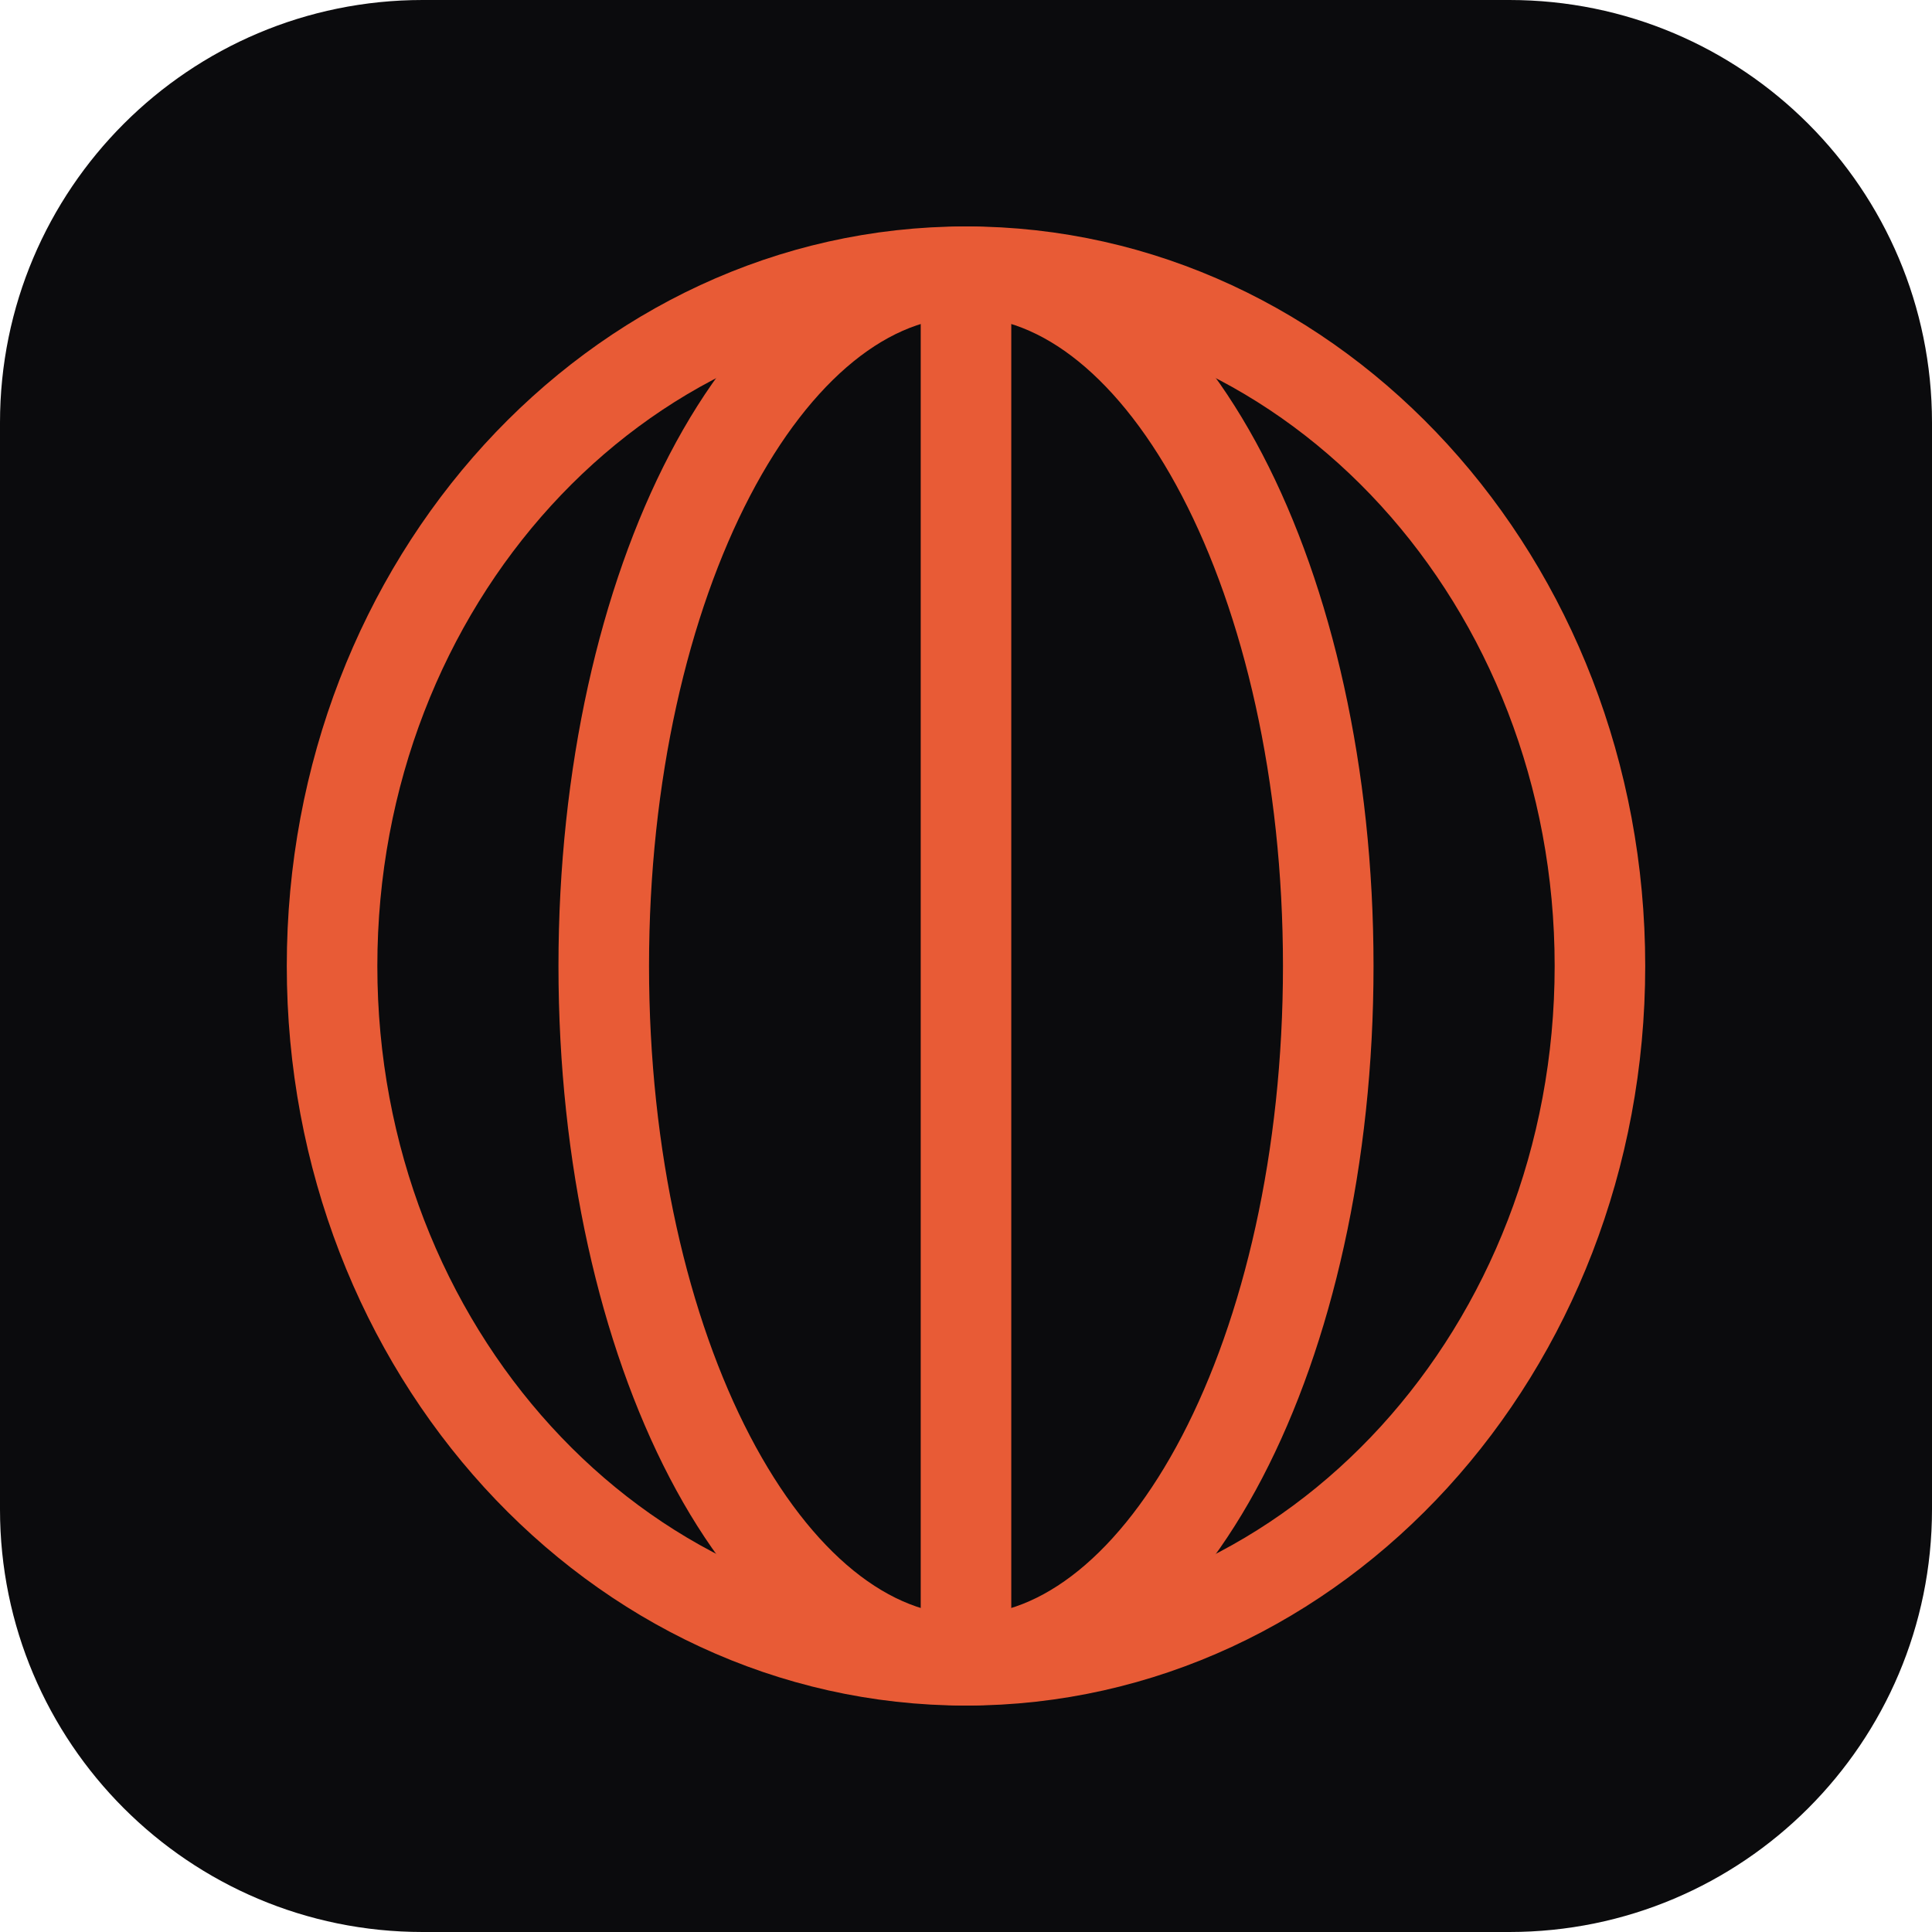
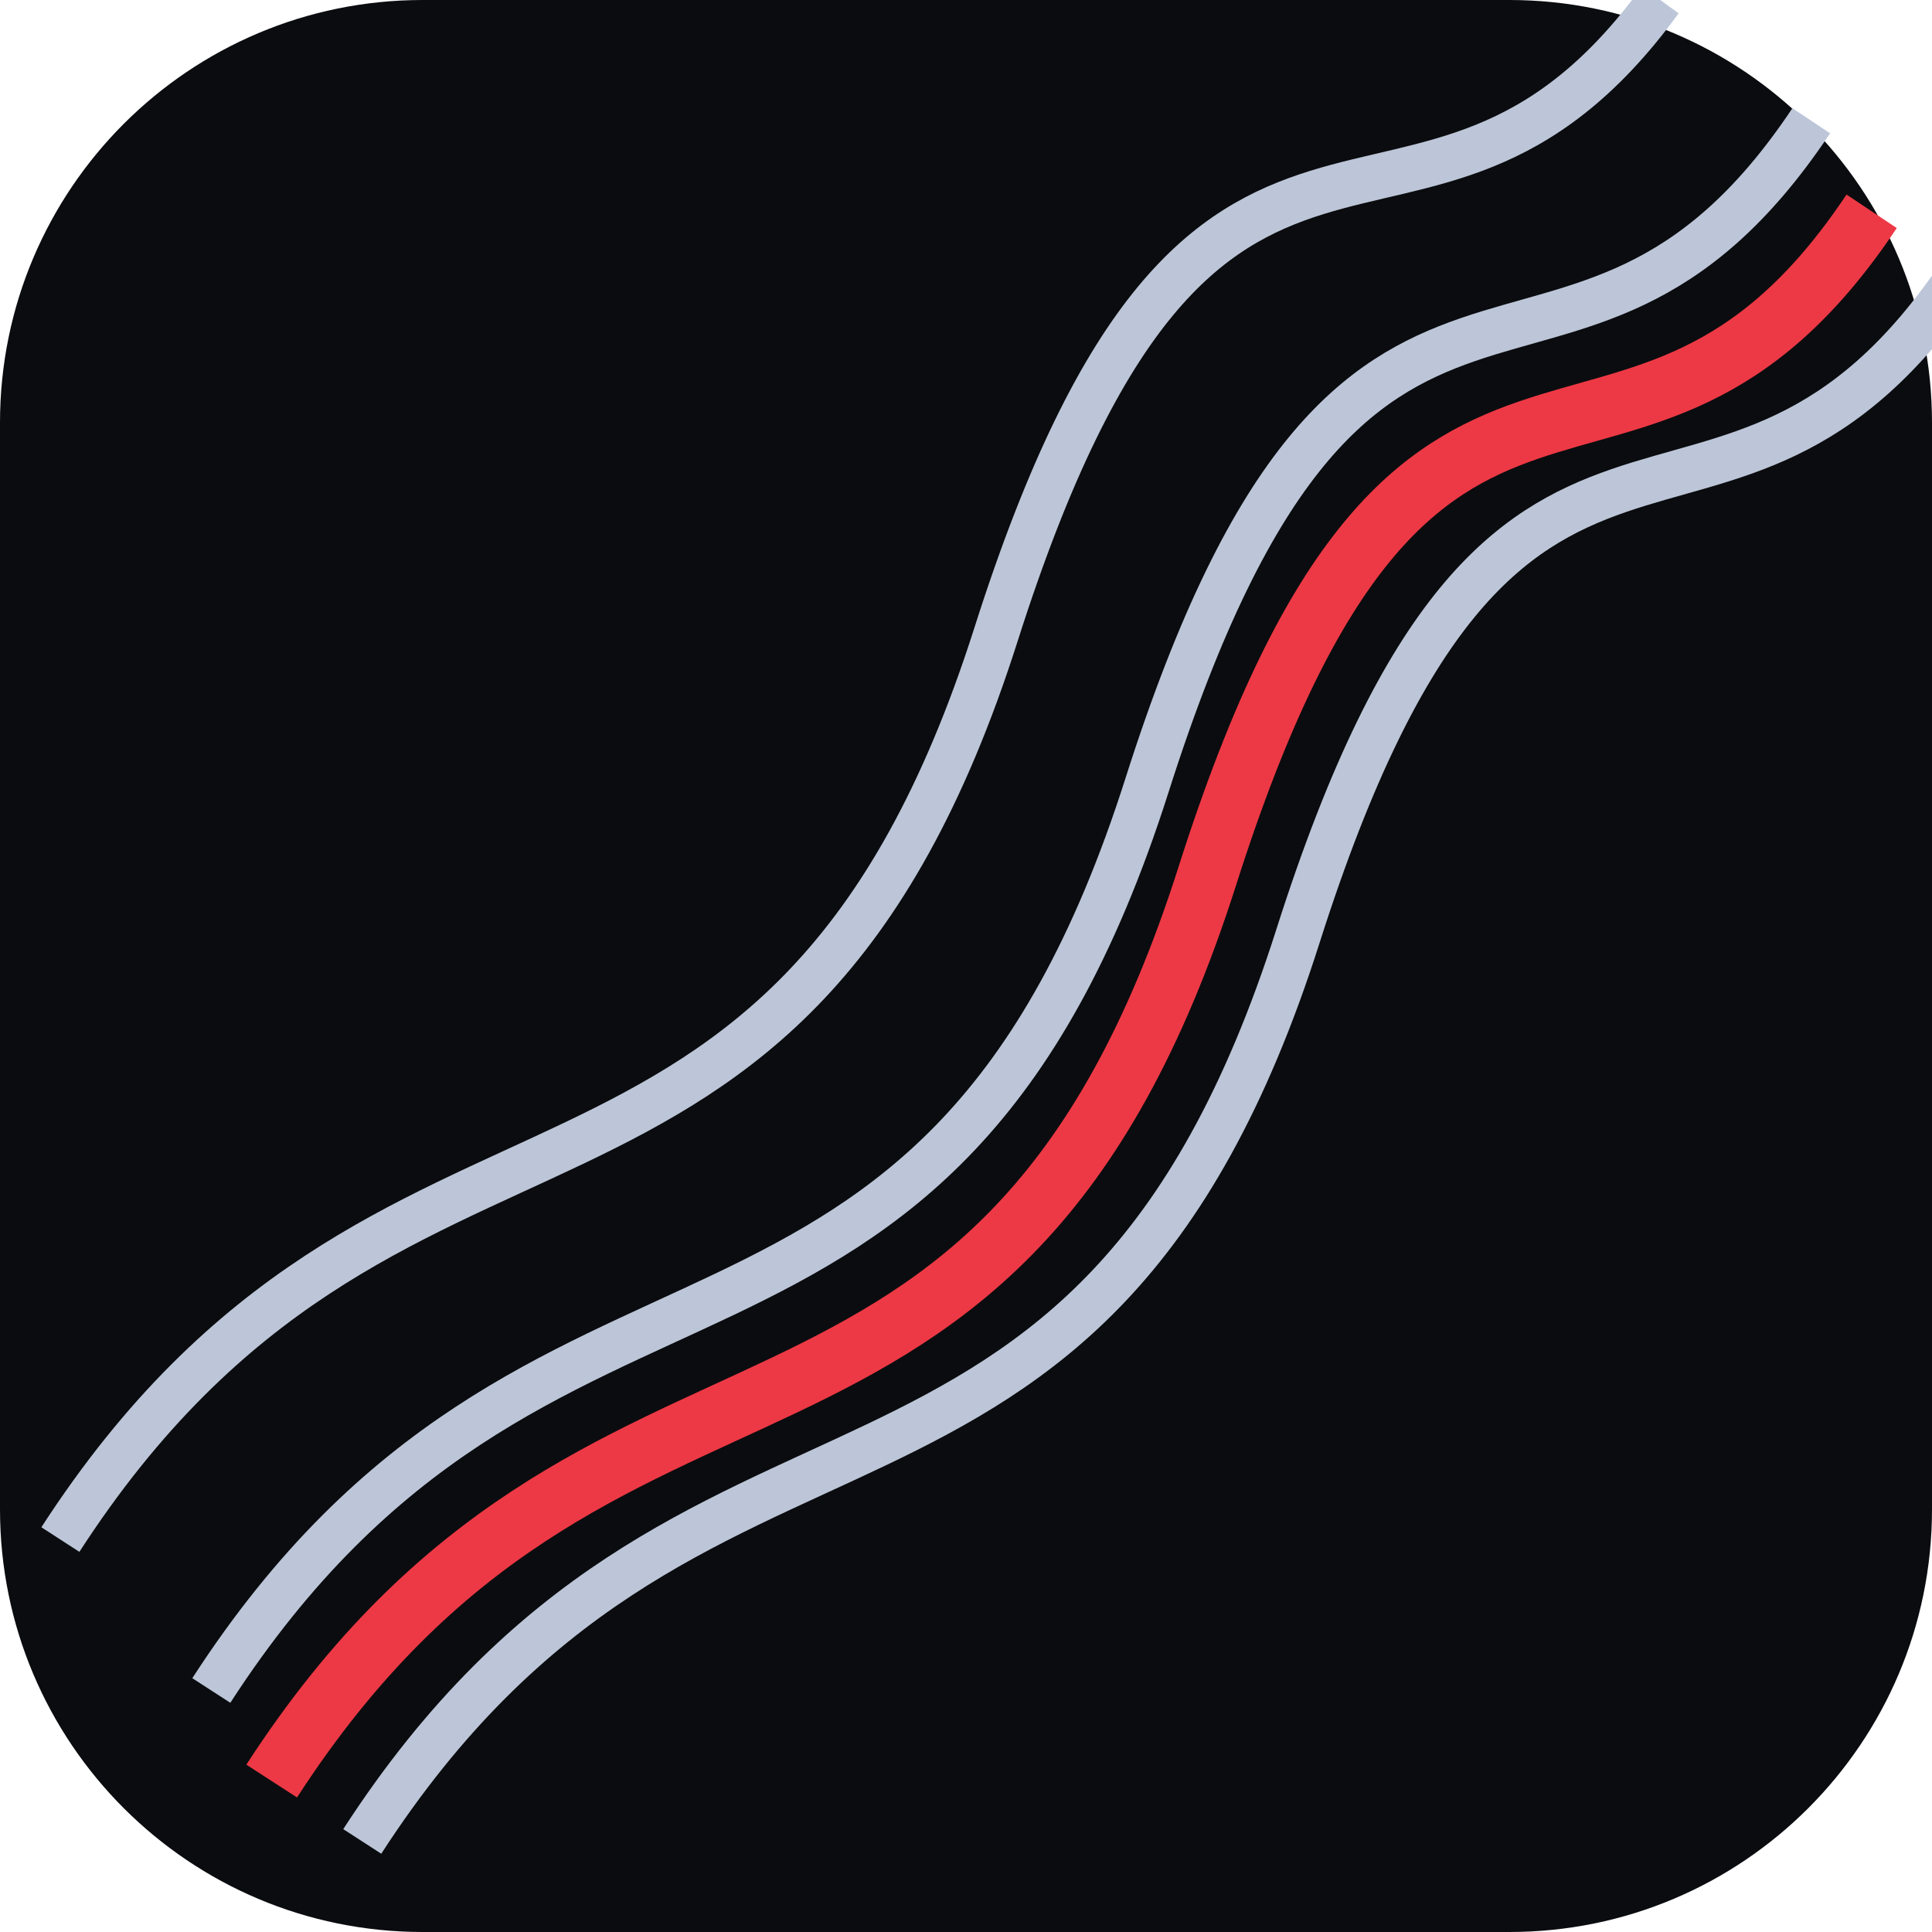
<svg xmlns="http://www.w3.org/2000/svg" viewBox="0 0 64 64">
-   <rect width="64" height="64" rx="14" fill="#0b0b0d" />
-   <g fill="none" stroke="#e85b36" stroke-width="3">
-     <ellipse cx="32" cy="32" rx="21" ry="23" />
-     <ellipse cx="32" cy="32" rx="12" ry="23" />
-     <path d="M32 9v46" />
+   <rect width="64" height="64" rx="14" fill="#0b0c0f" />
+   <g fill="none" stroke="#bcc6d8" stroke-width="1.5">
+     <path d="M7 56C18 39 31 48 38 26S52 16 60 4" />
+     <path d="M2 51C13 34 26 43 33 21S47 11 55 0" />
+     <path d="M12 61C23 44 36 53 43 31S57 21 65 9" />
  </g>
+   <path d="M9 59C20 42 33 51 40 29S54 19 62 7" fill="none" stroke="#ed3945" stroke-width="2" />
</svg>
